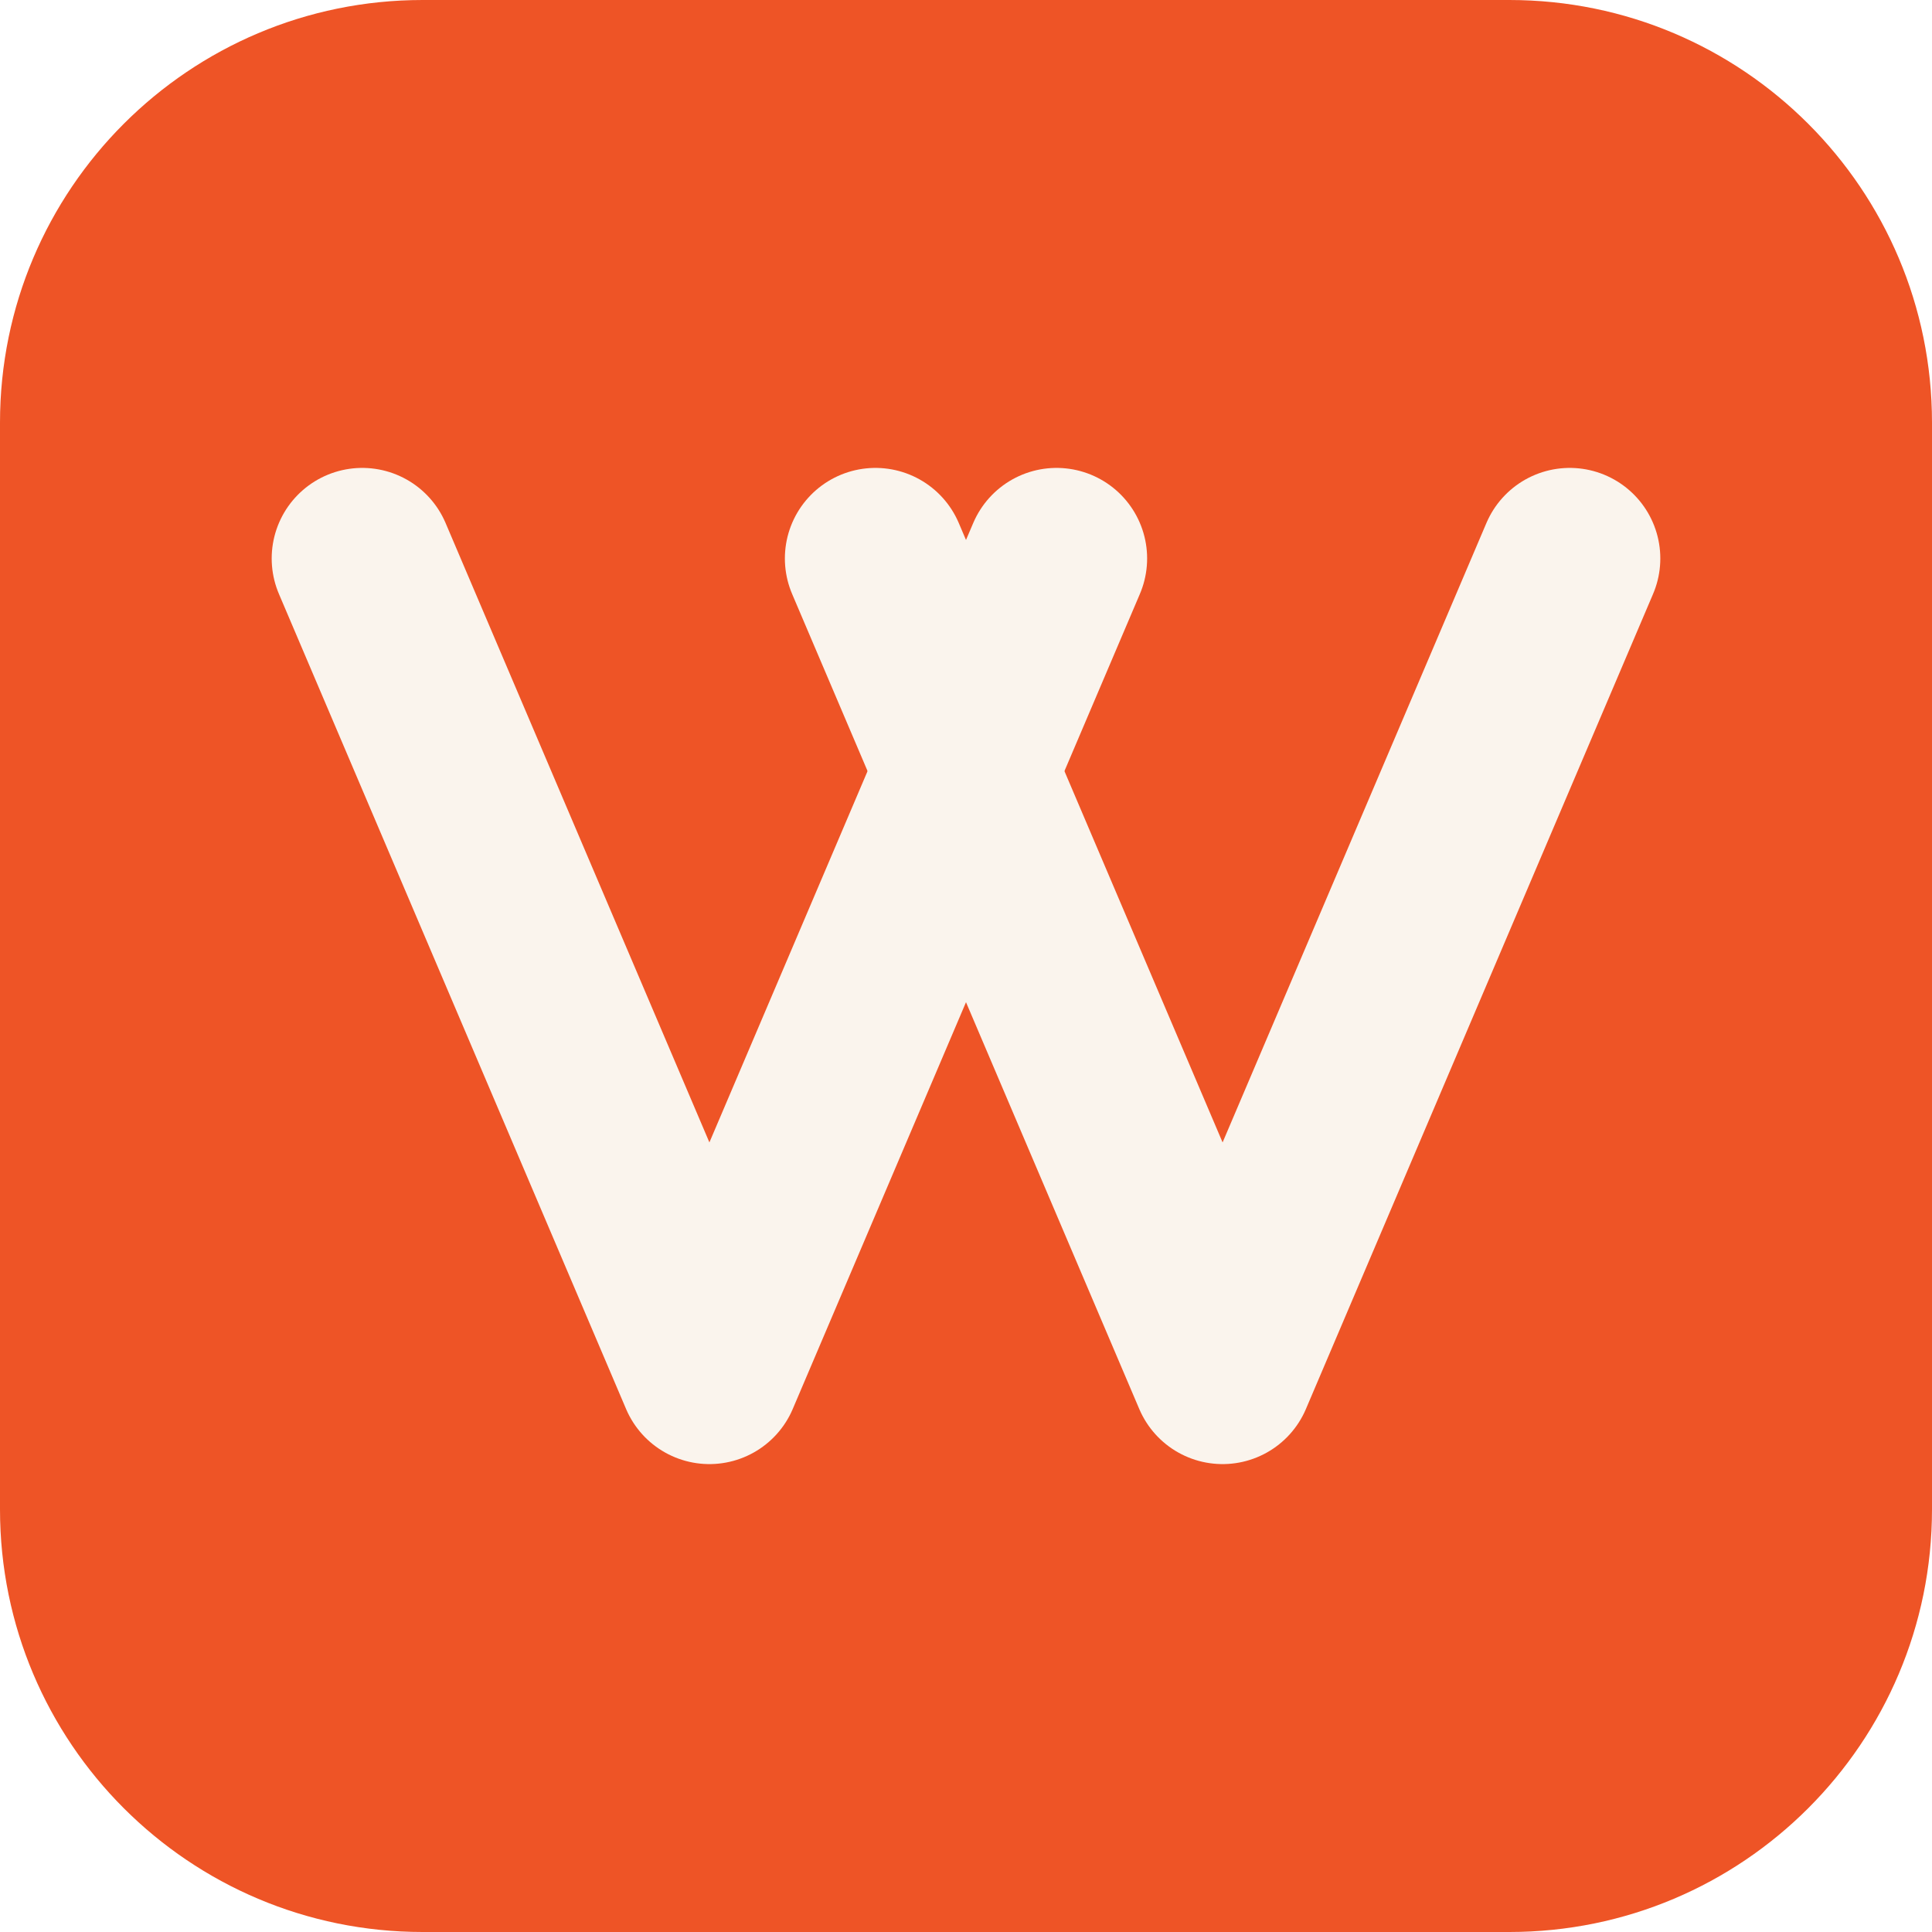
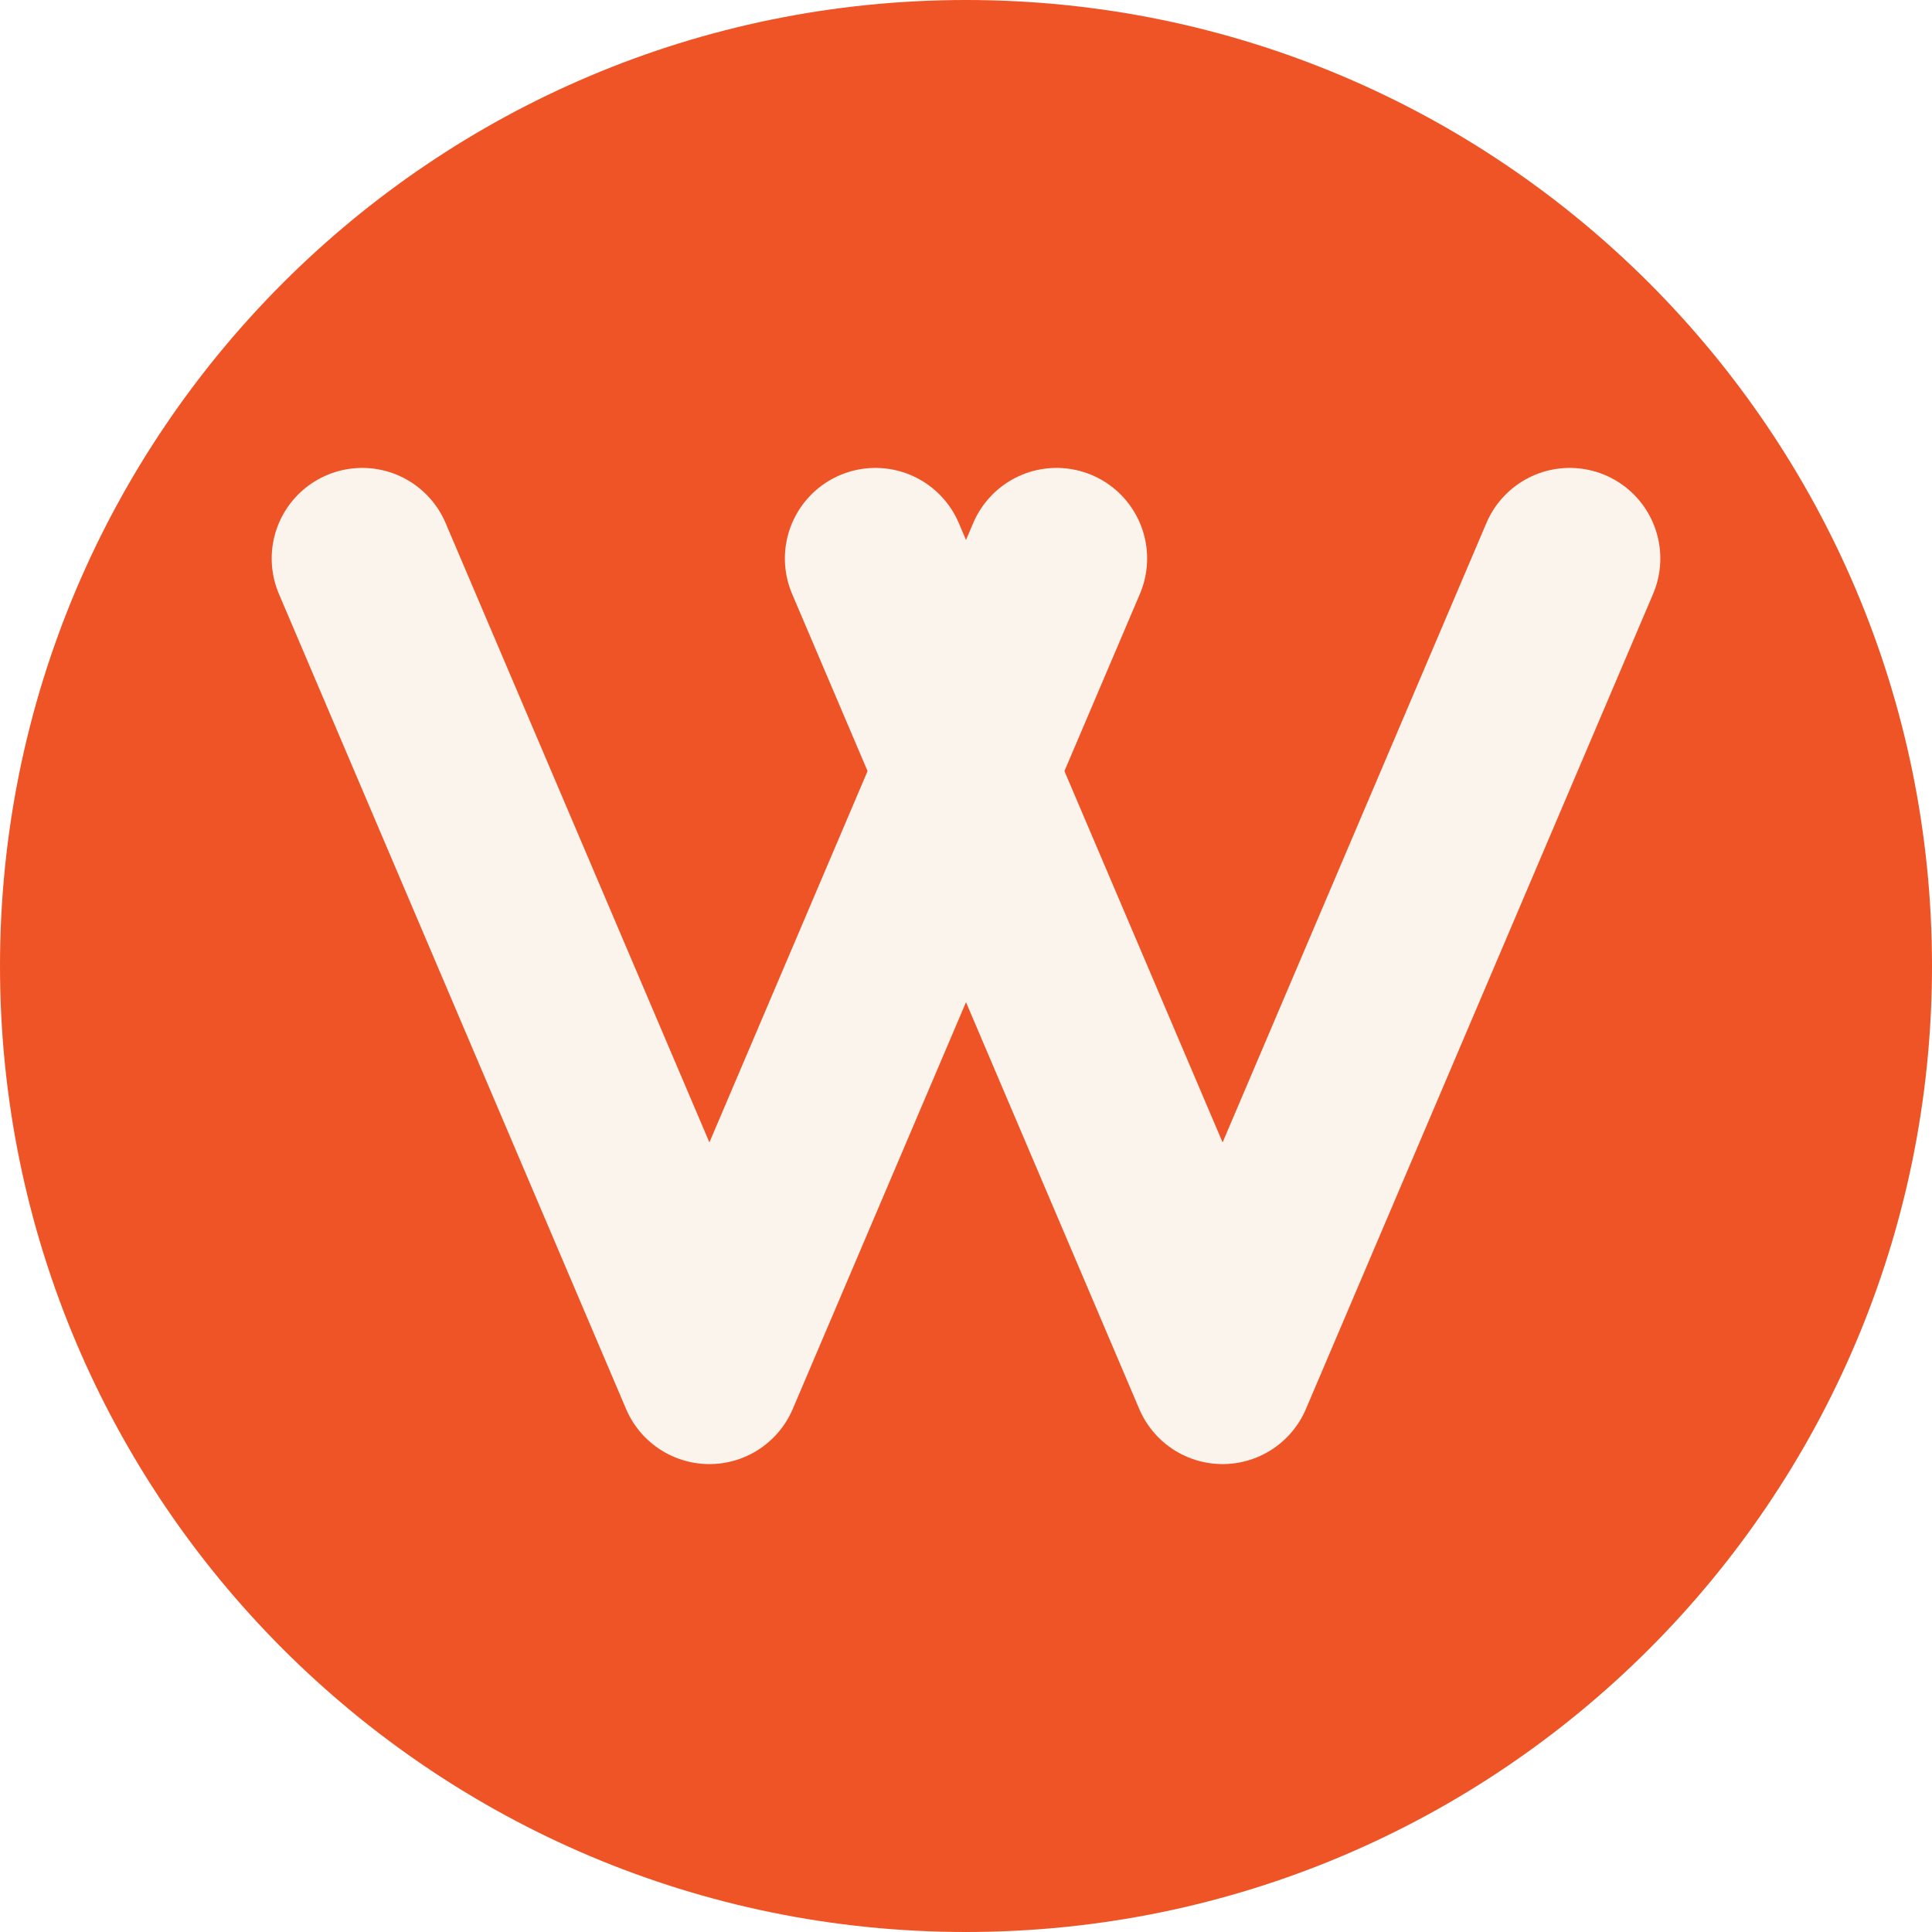
- <svg xmlns="http://www.w3.org/2000/svg" viewBox="0 0 128 128" fill="none">
-   <rect width="128" height="128" rx="28" fill="#EE5426" />
-   <g transform="translate(14, 25)" stroke="#FAF4ED" stroke-width="12" stroke-linecap="round" stroke-linejoin="round">
+ <svg xmlns="http://www.w3.org/2000/svg" viewBox="0 0 128 128">
+   <circle cx="64" cy="64" r="64" fill="#EE5426" />
+   <g transform="translate(14, 25)" stroke="#FAF4ED" stroke-width="12" stroke-linecap="round" stroke-linejoin="round" fill="none">
    <path d="M10 12 L33 66 L56 12" />
    <path d="M44 12 L67 66 L90 12" />
  </g>
</svg>
